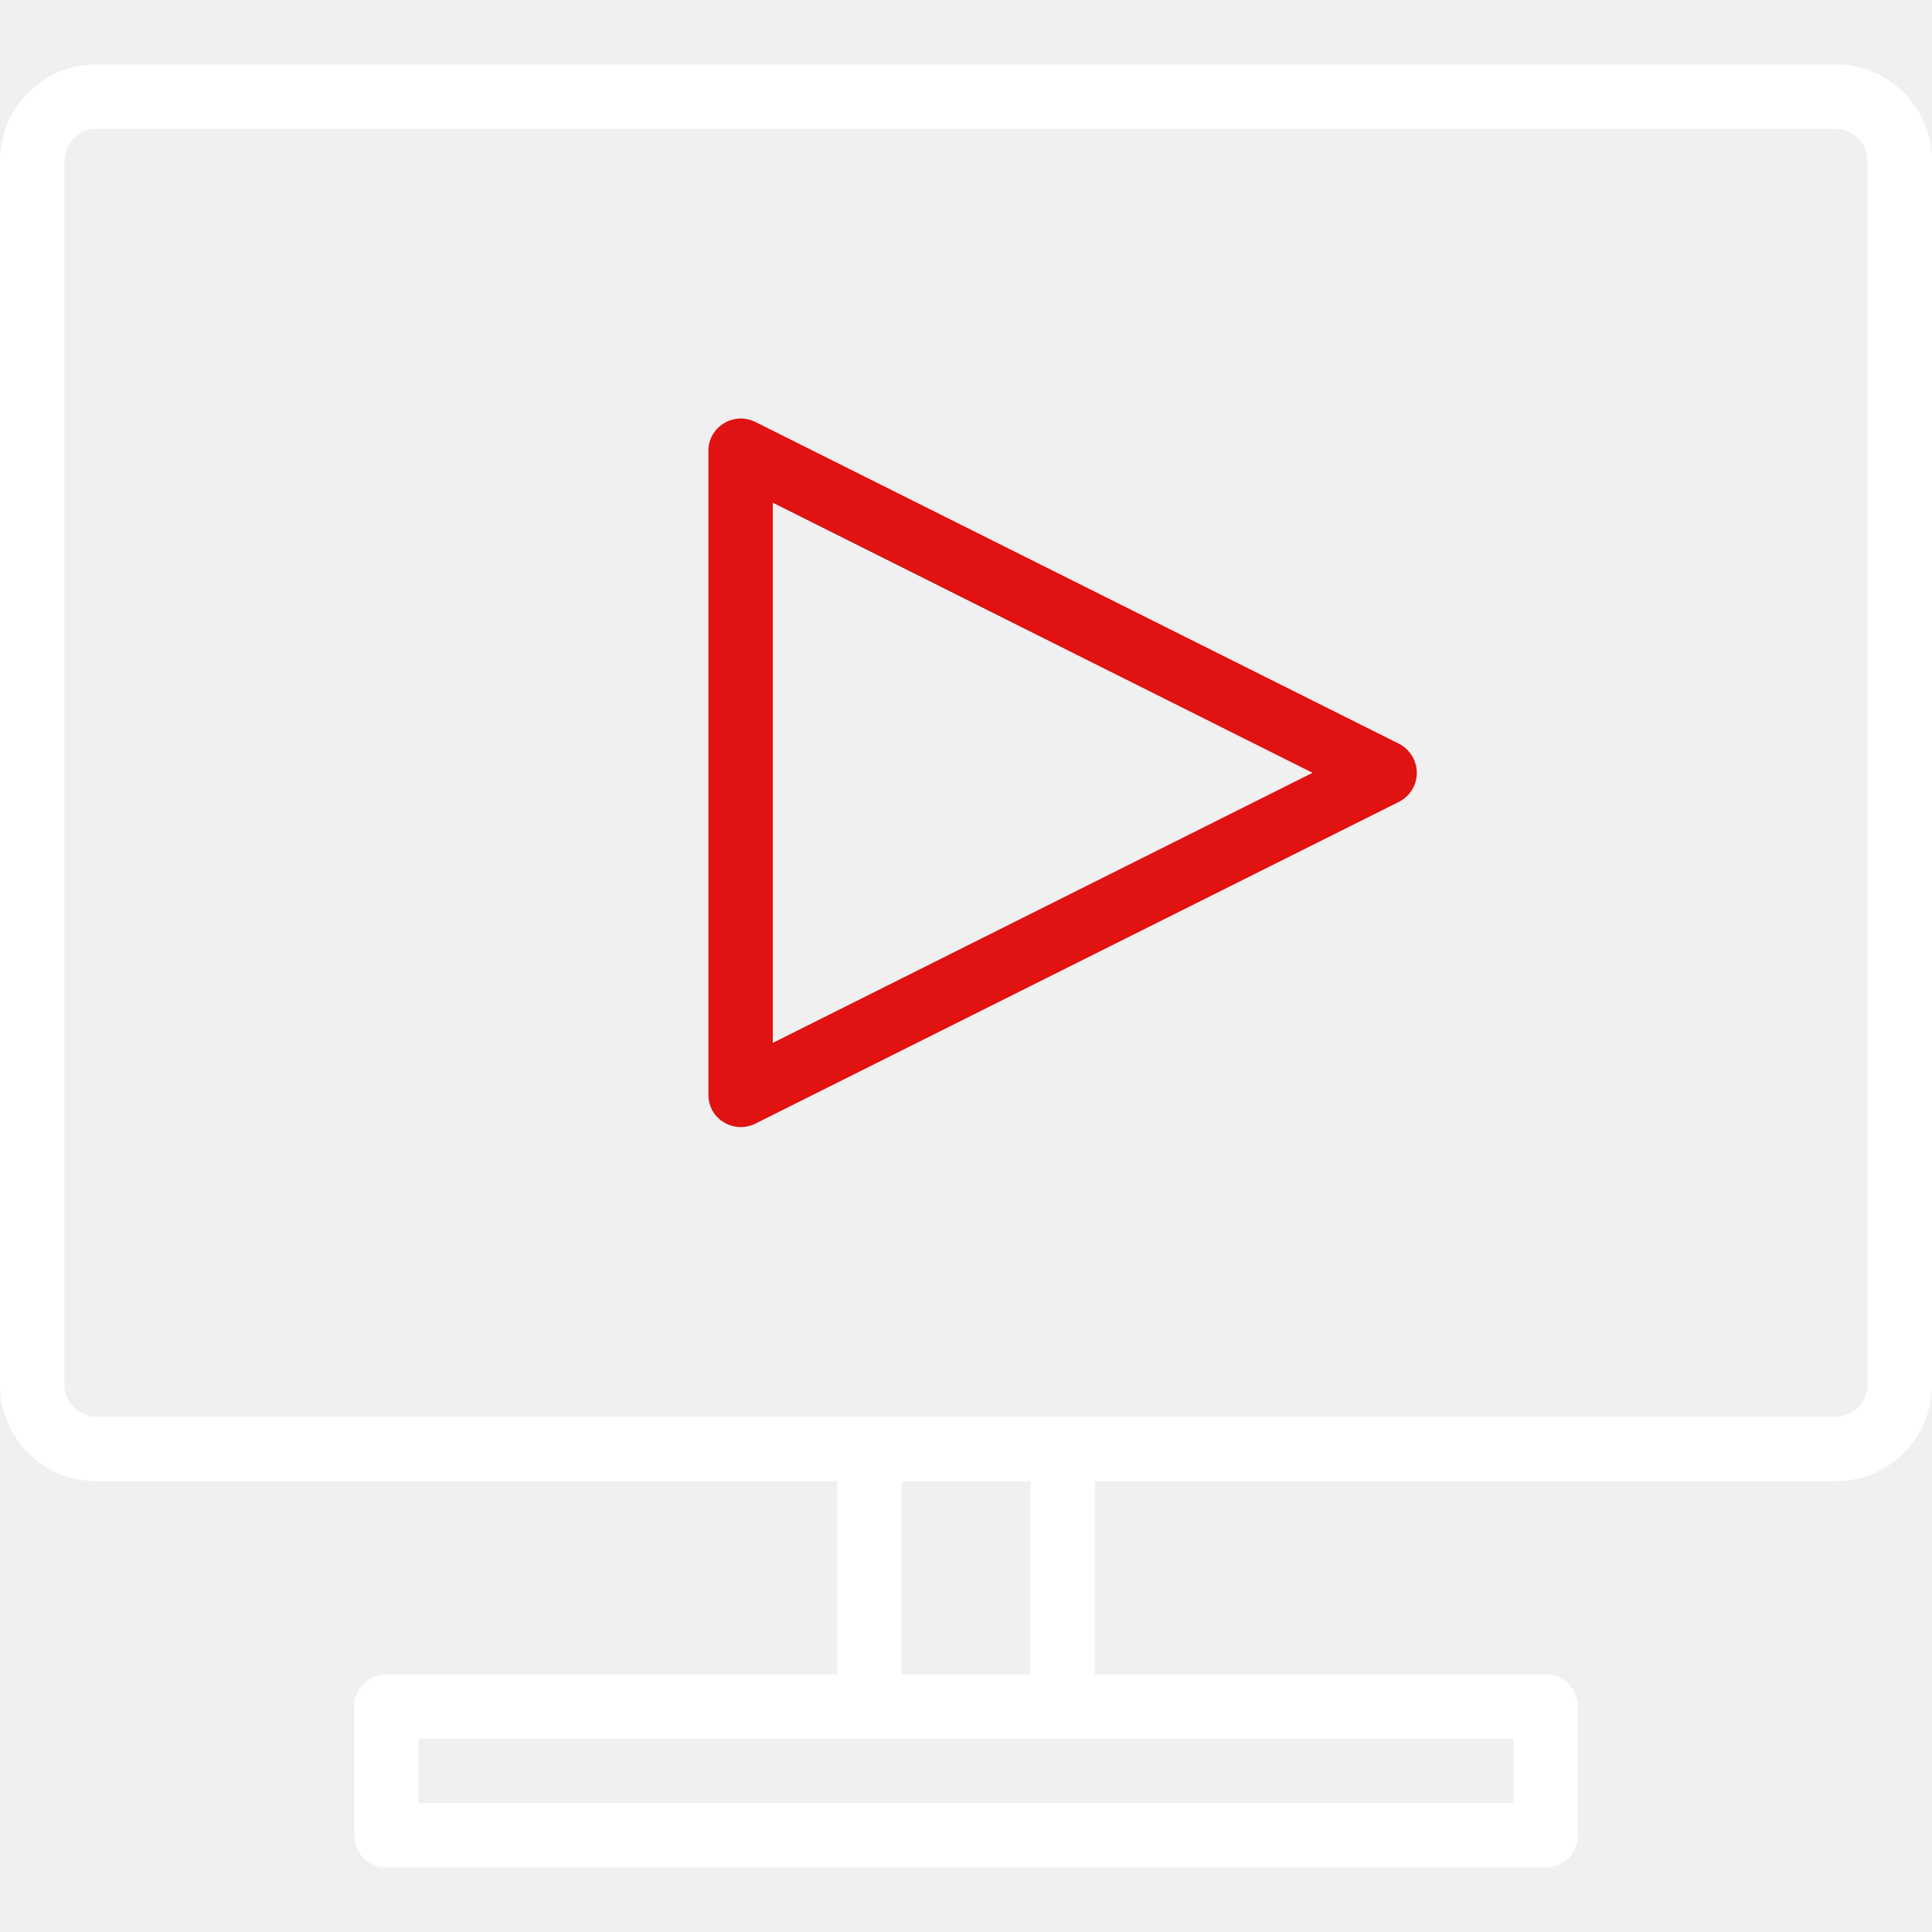
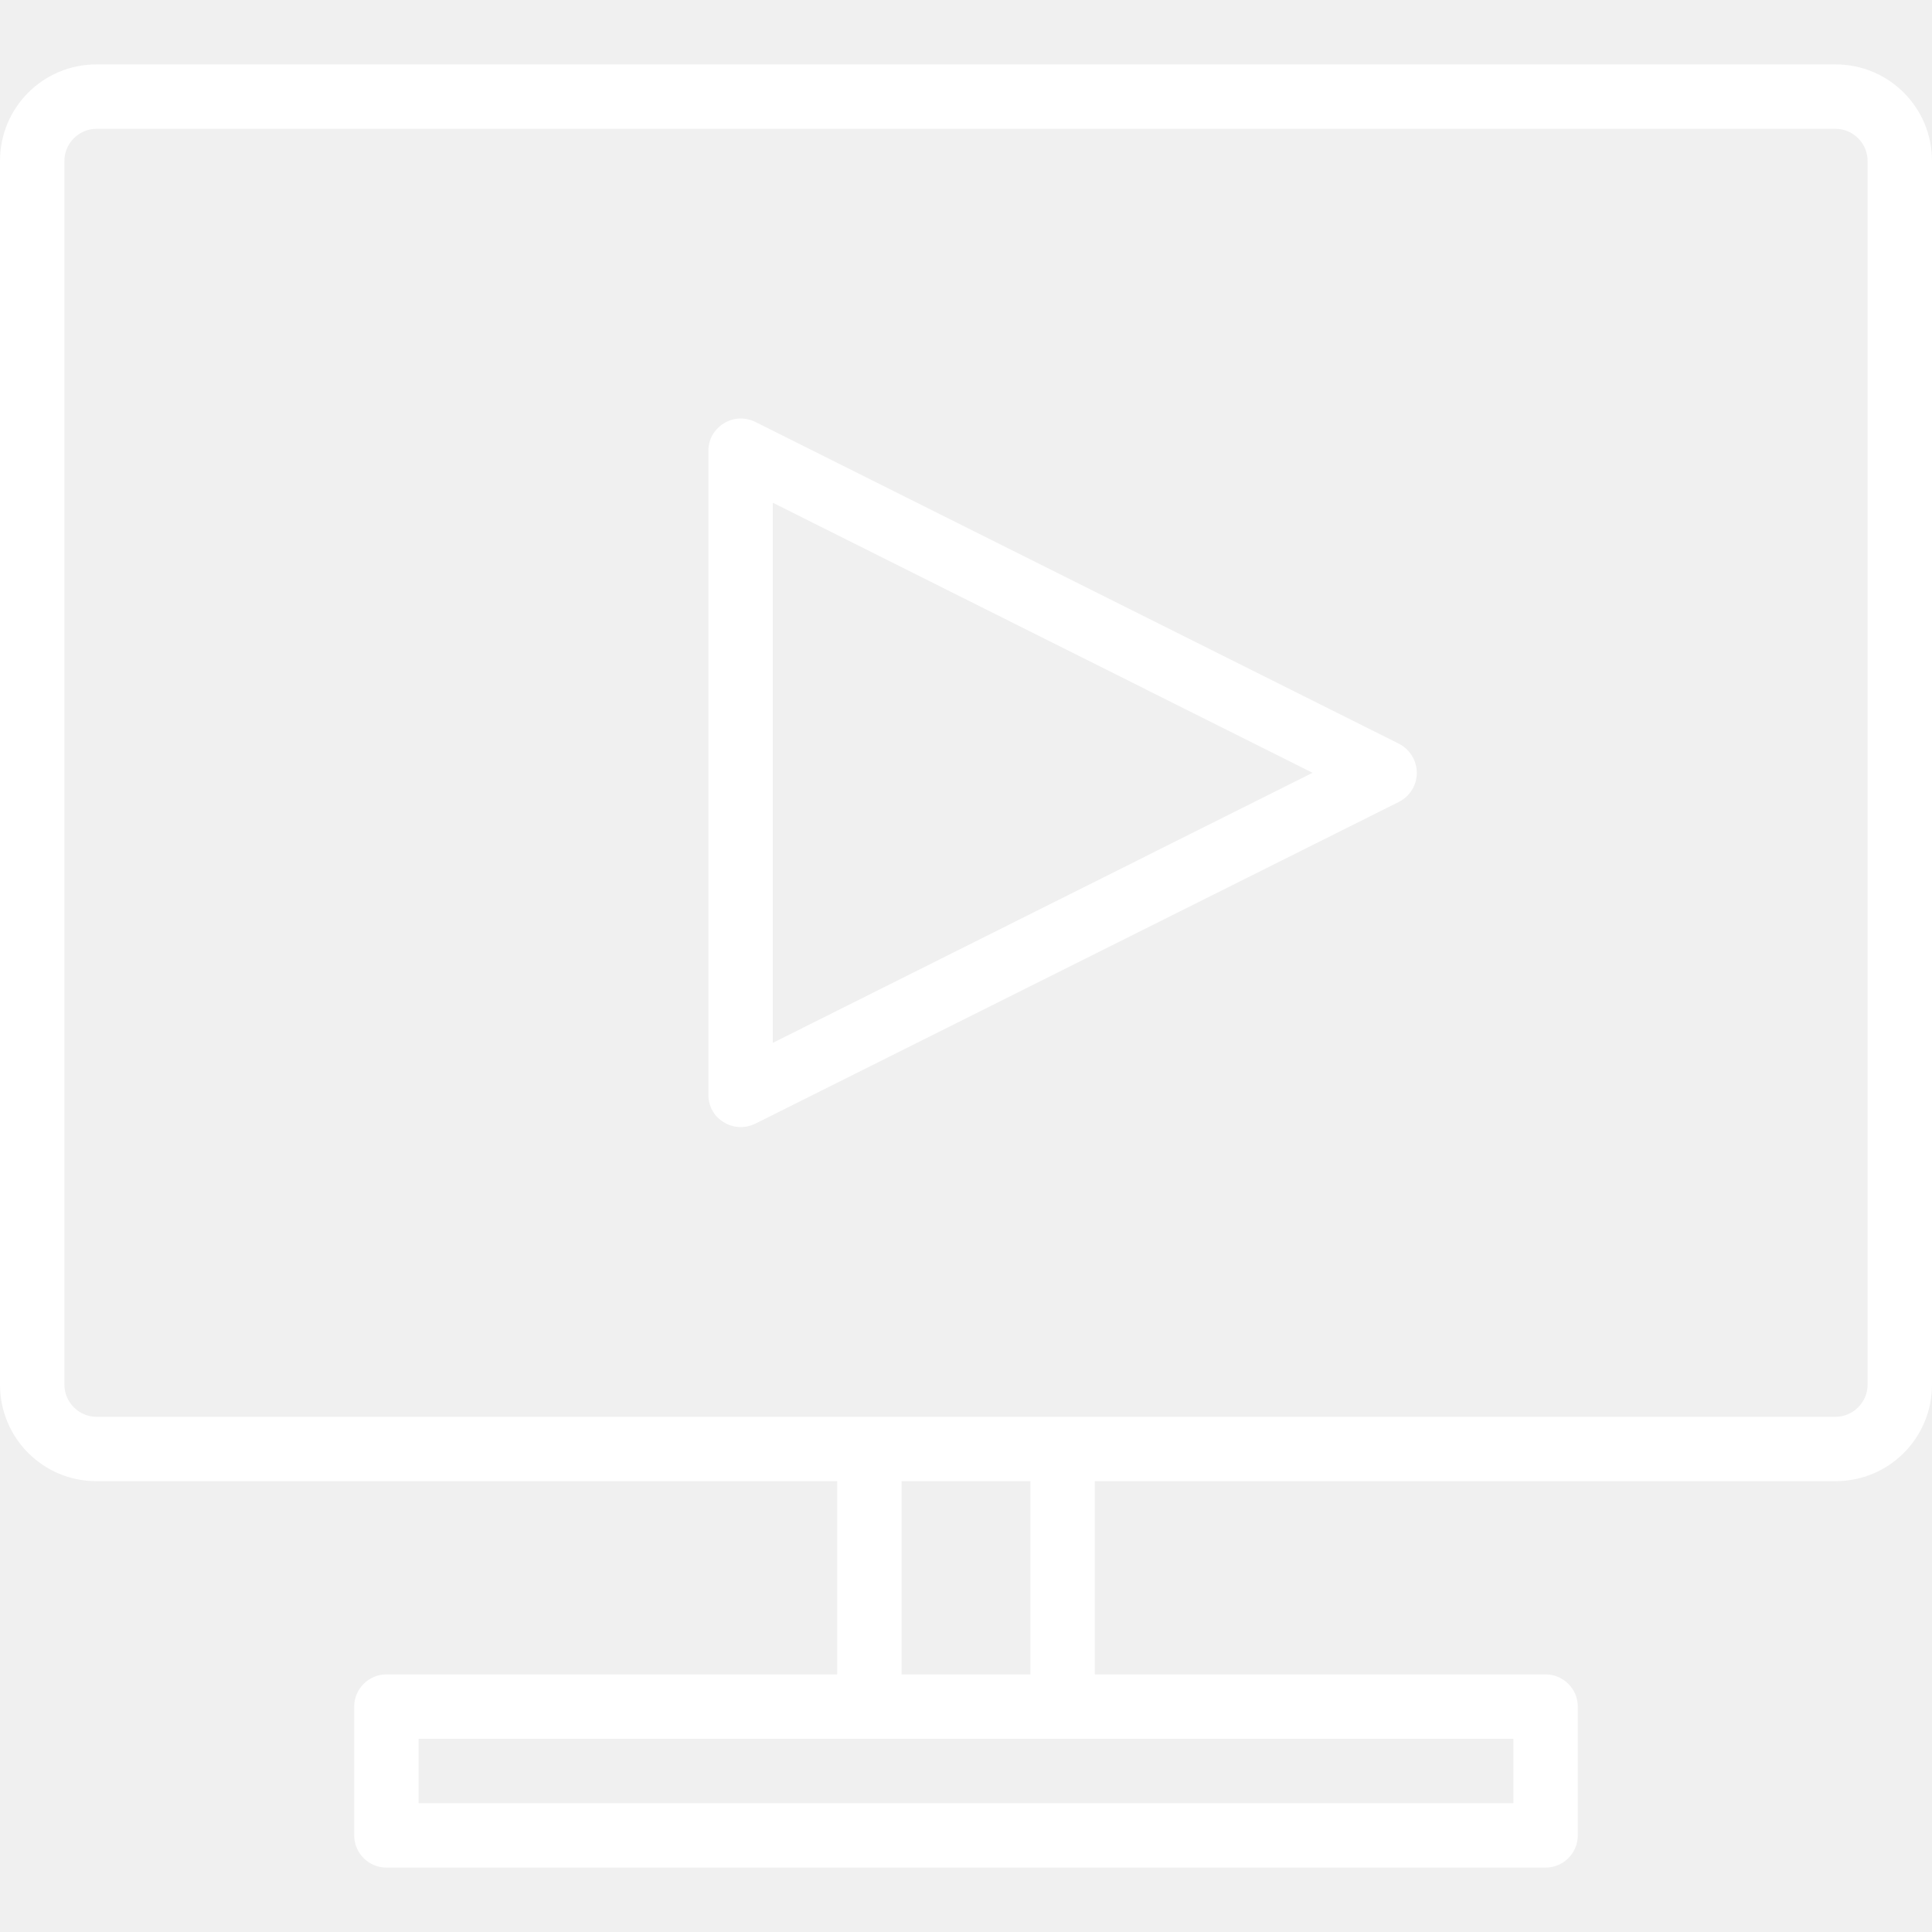
<svg xmlns="http://www.w3.org/2000/svg" version="1.1" id="Layer_1" x="0px" y="0px" viewBox="0 0 480 480" style="enable-background:new 0 0 480 480;" xml:space="preserve">
  <style type="text/css">
	.st0{fill:#FFFFFF;}
- 	.st1{fill:#E01212;}
</style>
  <path class="st0" d="M456,16H24C10.7,16,0,26.7,0,40v304c0,13.3,10.7,24,24,24h184v48H96c-4.4,0-8,3.6-8,8v32c0,4.4,3.6,8,8,8h288  c4.4,0,8-3.6,8-8v-32c0-4.4-3.6-8-8-8H272v-48h184c13.3,0,24-10.7,24-24V40C480,26.7,469.3,16,456,16z M376,448H104v-16h272V448z   M256,416h-32v-48h32V416z M464,344c0,4.4-3.6,8-8,8H24c-4.4,0-8-3.6-8-8V40c0-4.4,3.6-8,8-8h432c4.4,0,8,3.6,8,8V344z" />
-   <path class="st1" d="M347.6,184.8l-160-80c-2.5-1.2-5.4-1.1-7.8,0.4c-2.4,1.5-3.8,4-3.8,6.8v160c0,2.8,1.4,5.4,3.8,6.8  c2.4,1.5,5.3,1.6,7.8,0.4l160-80c2.7-1.4,4.4-4.1,4.4-7.2C352,189,350.3,186.2,347.6,184.8L347.6,184.8z M192,259.1V124.9L326.1,192  L192,259.1z" />
+   <path class="st0" d="M347.6,184.8l-160-80c-2.5-1.2-5.4-1.1-7.8,0.4c-2.4,1.5-3.8,4-3.8,6.8v160c0,2.8,1.4,5.4,3.8,6.8  c2.4,1.5,5.3,1.6,7.8,0.4l160-80c2.7-1.4,4.4-4.1,4.4-7.2C352,189,350.3,186.2,347.6,184.8L347.6,184.8z M192,259.1V124.9L326.1,192  L192,259.1z" />
</svg>
